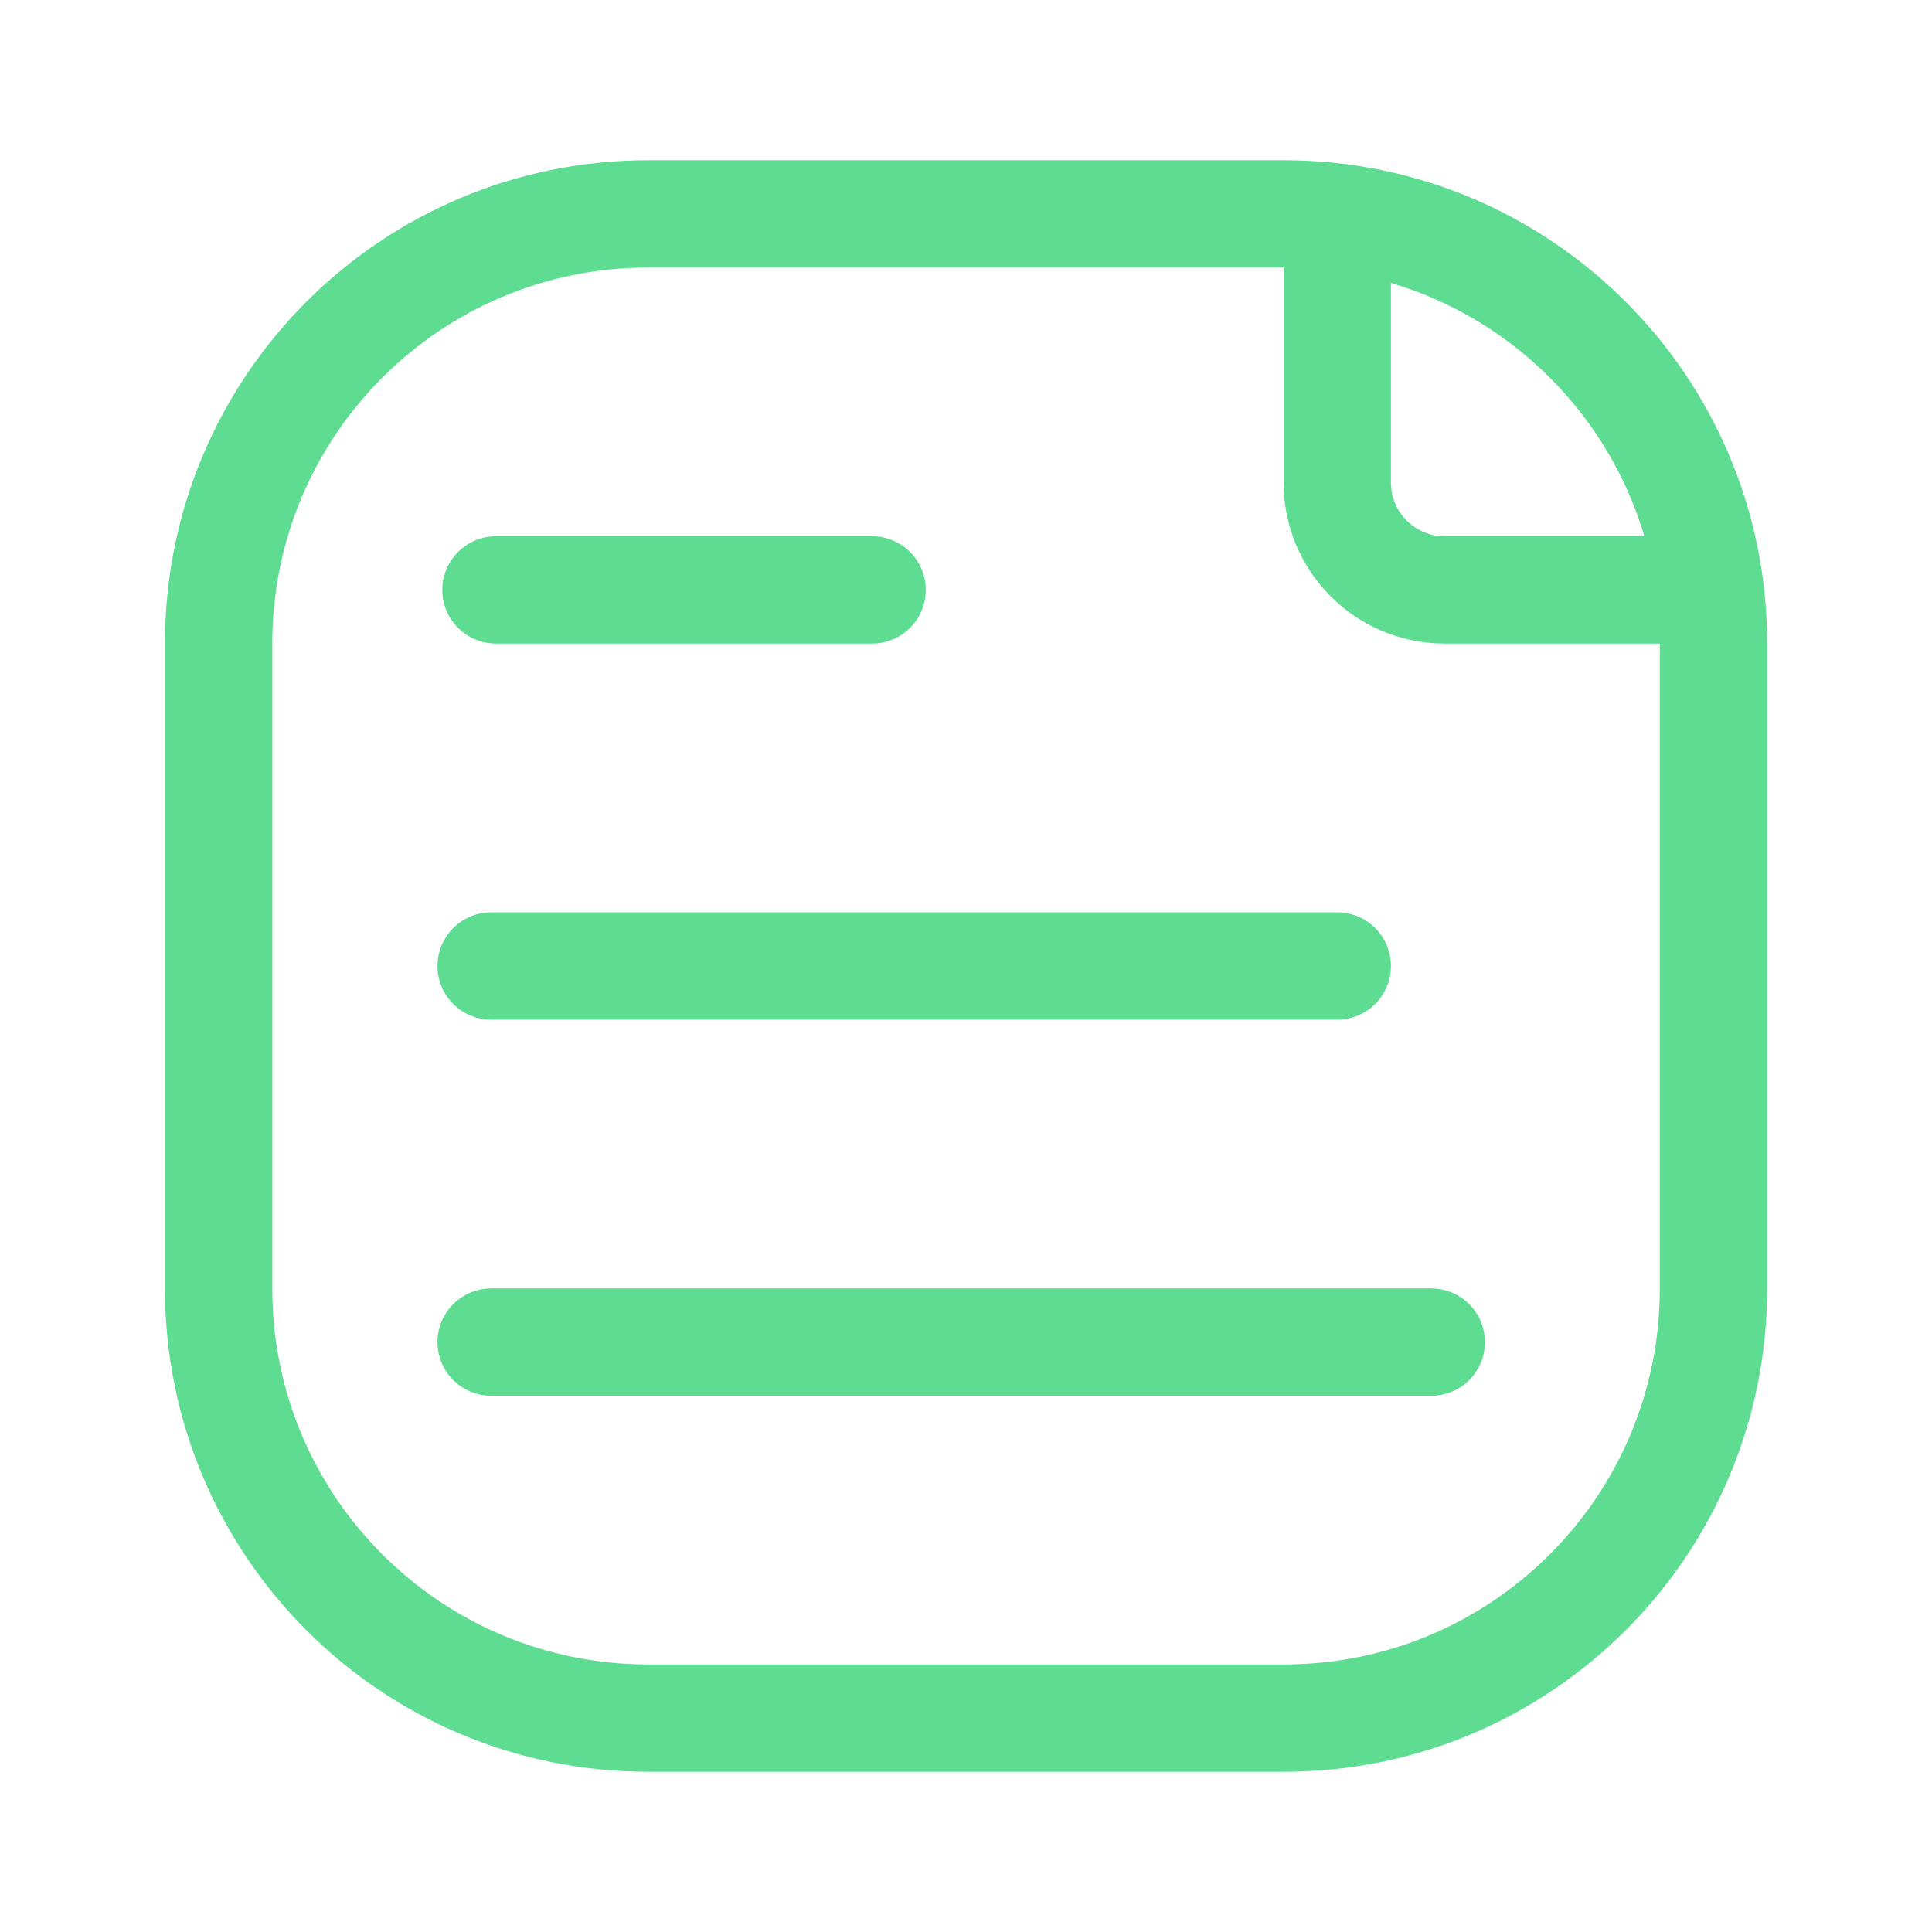
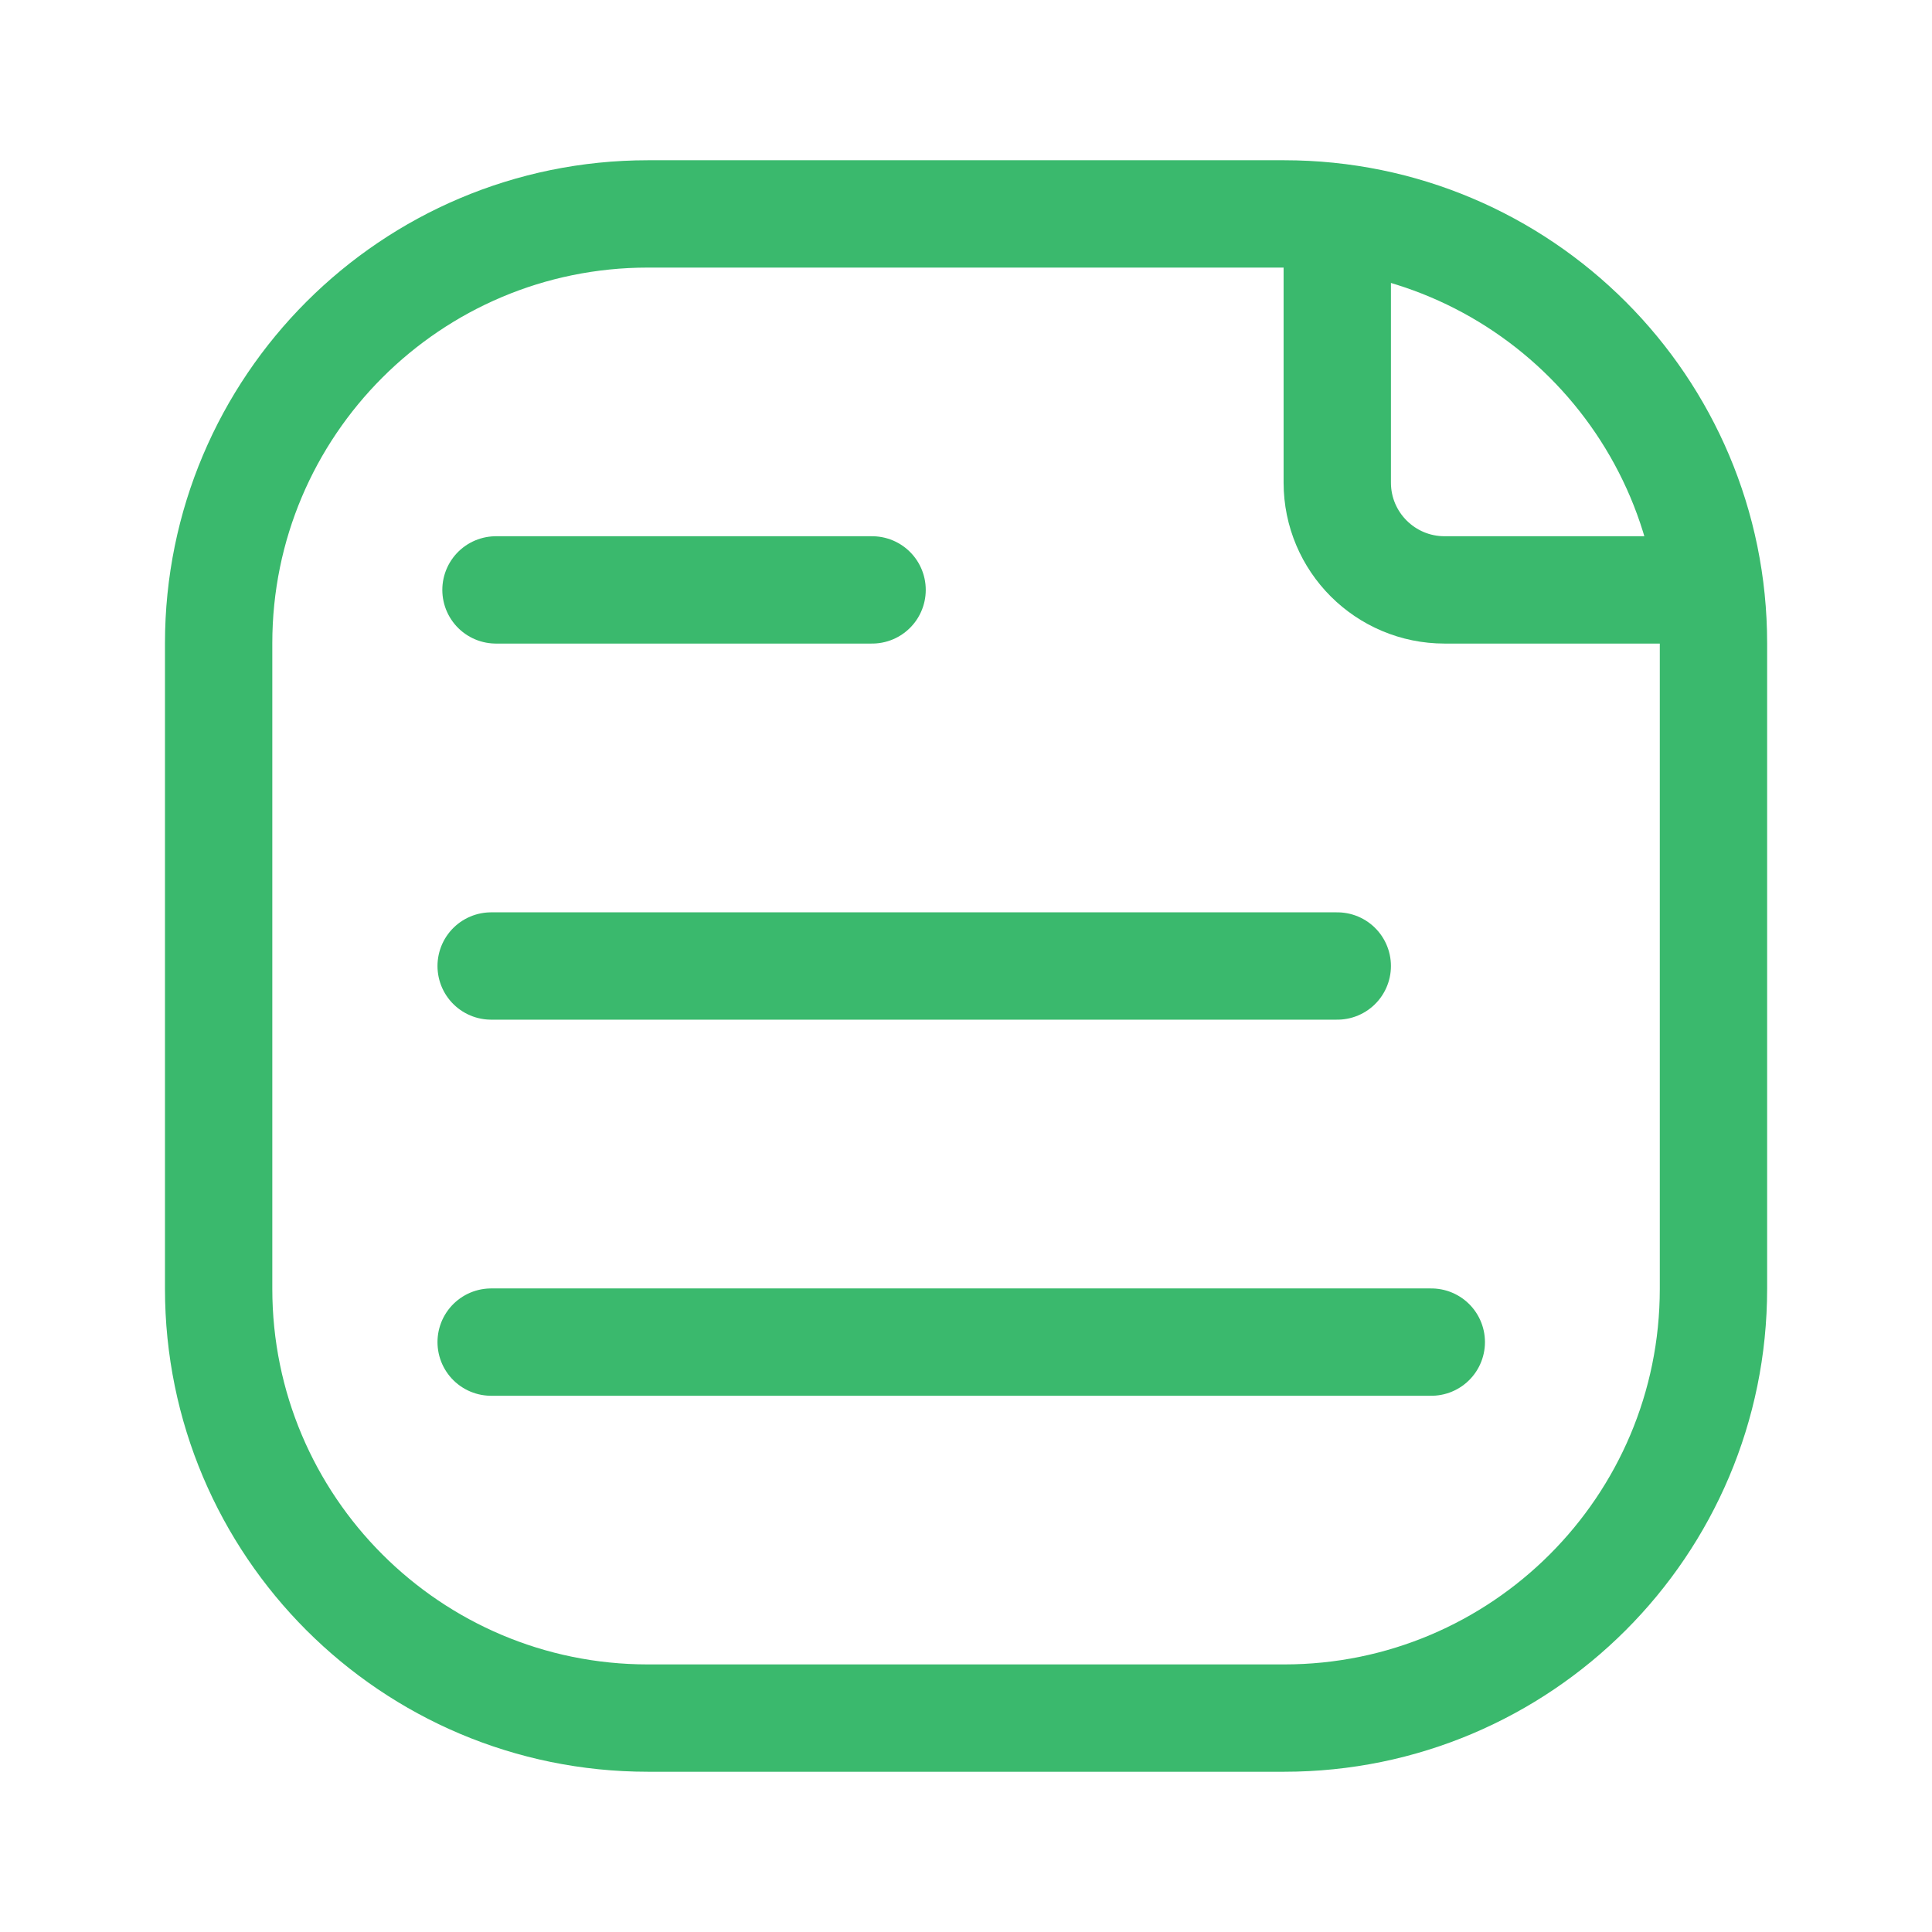
<svg xmlns="http://www.w3.org/2000/svg" width="18" height="18" viewBox="0 0 18 18" fill="none">
-   <path d="M2.037 12.007V5.993C2.037 3.784 3.828 1.993 6.037 1.993H11.964C14.173 1.993 15.964 3.784 15.964 5.993V12.007C15.964 14.216 14.173 16.007 11.964 16.007H6.037C3.828 16.007 2.037 14.216 2.037 12.007Z" stroke="#5EDC91" stroke-linecap="round" stroke-linejoin="round" />
-   <path d="M4.576 12.504L13.335 12.504" stroke="#5EDC91" stroke-linecap="round" />
-   <path d="M4.576 9L12.459 9" stroke="#5EDC91" stroke-linecap="round" />
-   <path d="M4.621 5.496H8.125" stroke="#5EDC91" stroke-linecap="round" />
-   <path d="M12.459 1.993V4.496C12.459 5.049 12.907 5.496 13.459 5.496H15.963" stroke="#5EDC91" />
+   <path d="M2.037 12.007V5.993C2.037 3.784 3.828 1.993 6.037 1.993H11.964C14.173 1.993 15.964 3.784 15.964 5.993V12.007C15.964 14.216 14.173 16.007 11.964 16.007H6.037C3.828 16.007 2.037 14.216 2.037 12.007Z" stroke="#3AB96D" stroke-linecap="round" stroke-linejoin="round" />
+   <path d="M4.576 12.504L13.335 12.504" stroke="#3AB96D" stroke-linecap="round" />
+   <path d="M4.576 9L12.459 9" stroke="#3AB96D" stroke-linecap="round" />
+   <path d="M4.621 5.496H8.125" stroke="#3AB96D" stroke-linecap="round" />
+   <path d="M12.459 1.993V4.496C12.459 5.049 12.907 5.496 13.459 5.496H15.963" stroke="#3AB96D" />
</svg>
